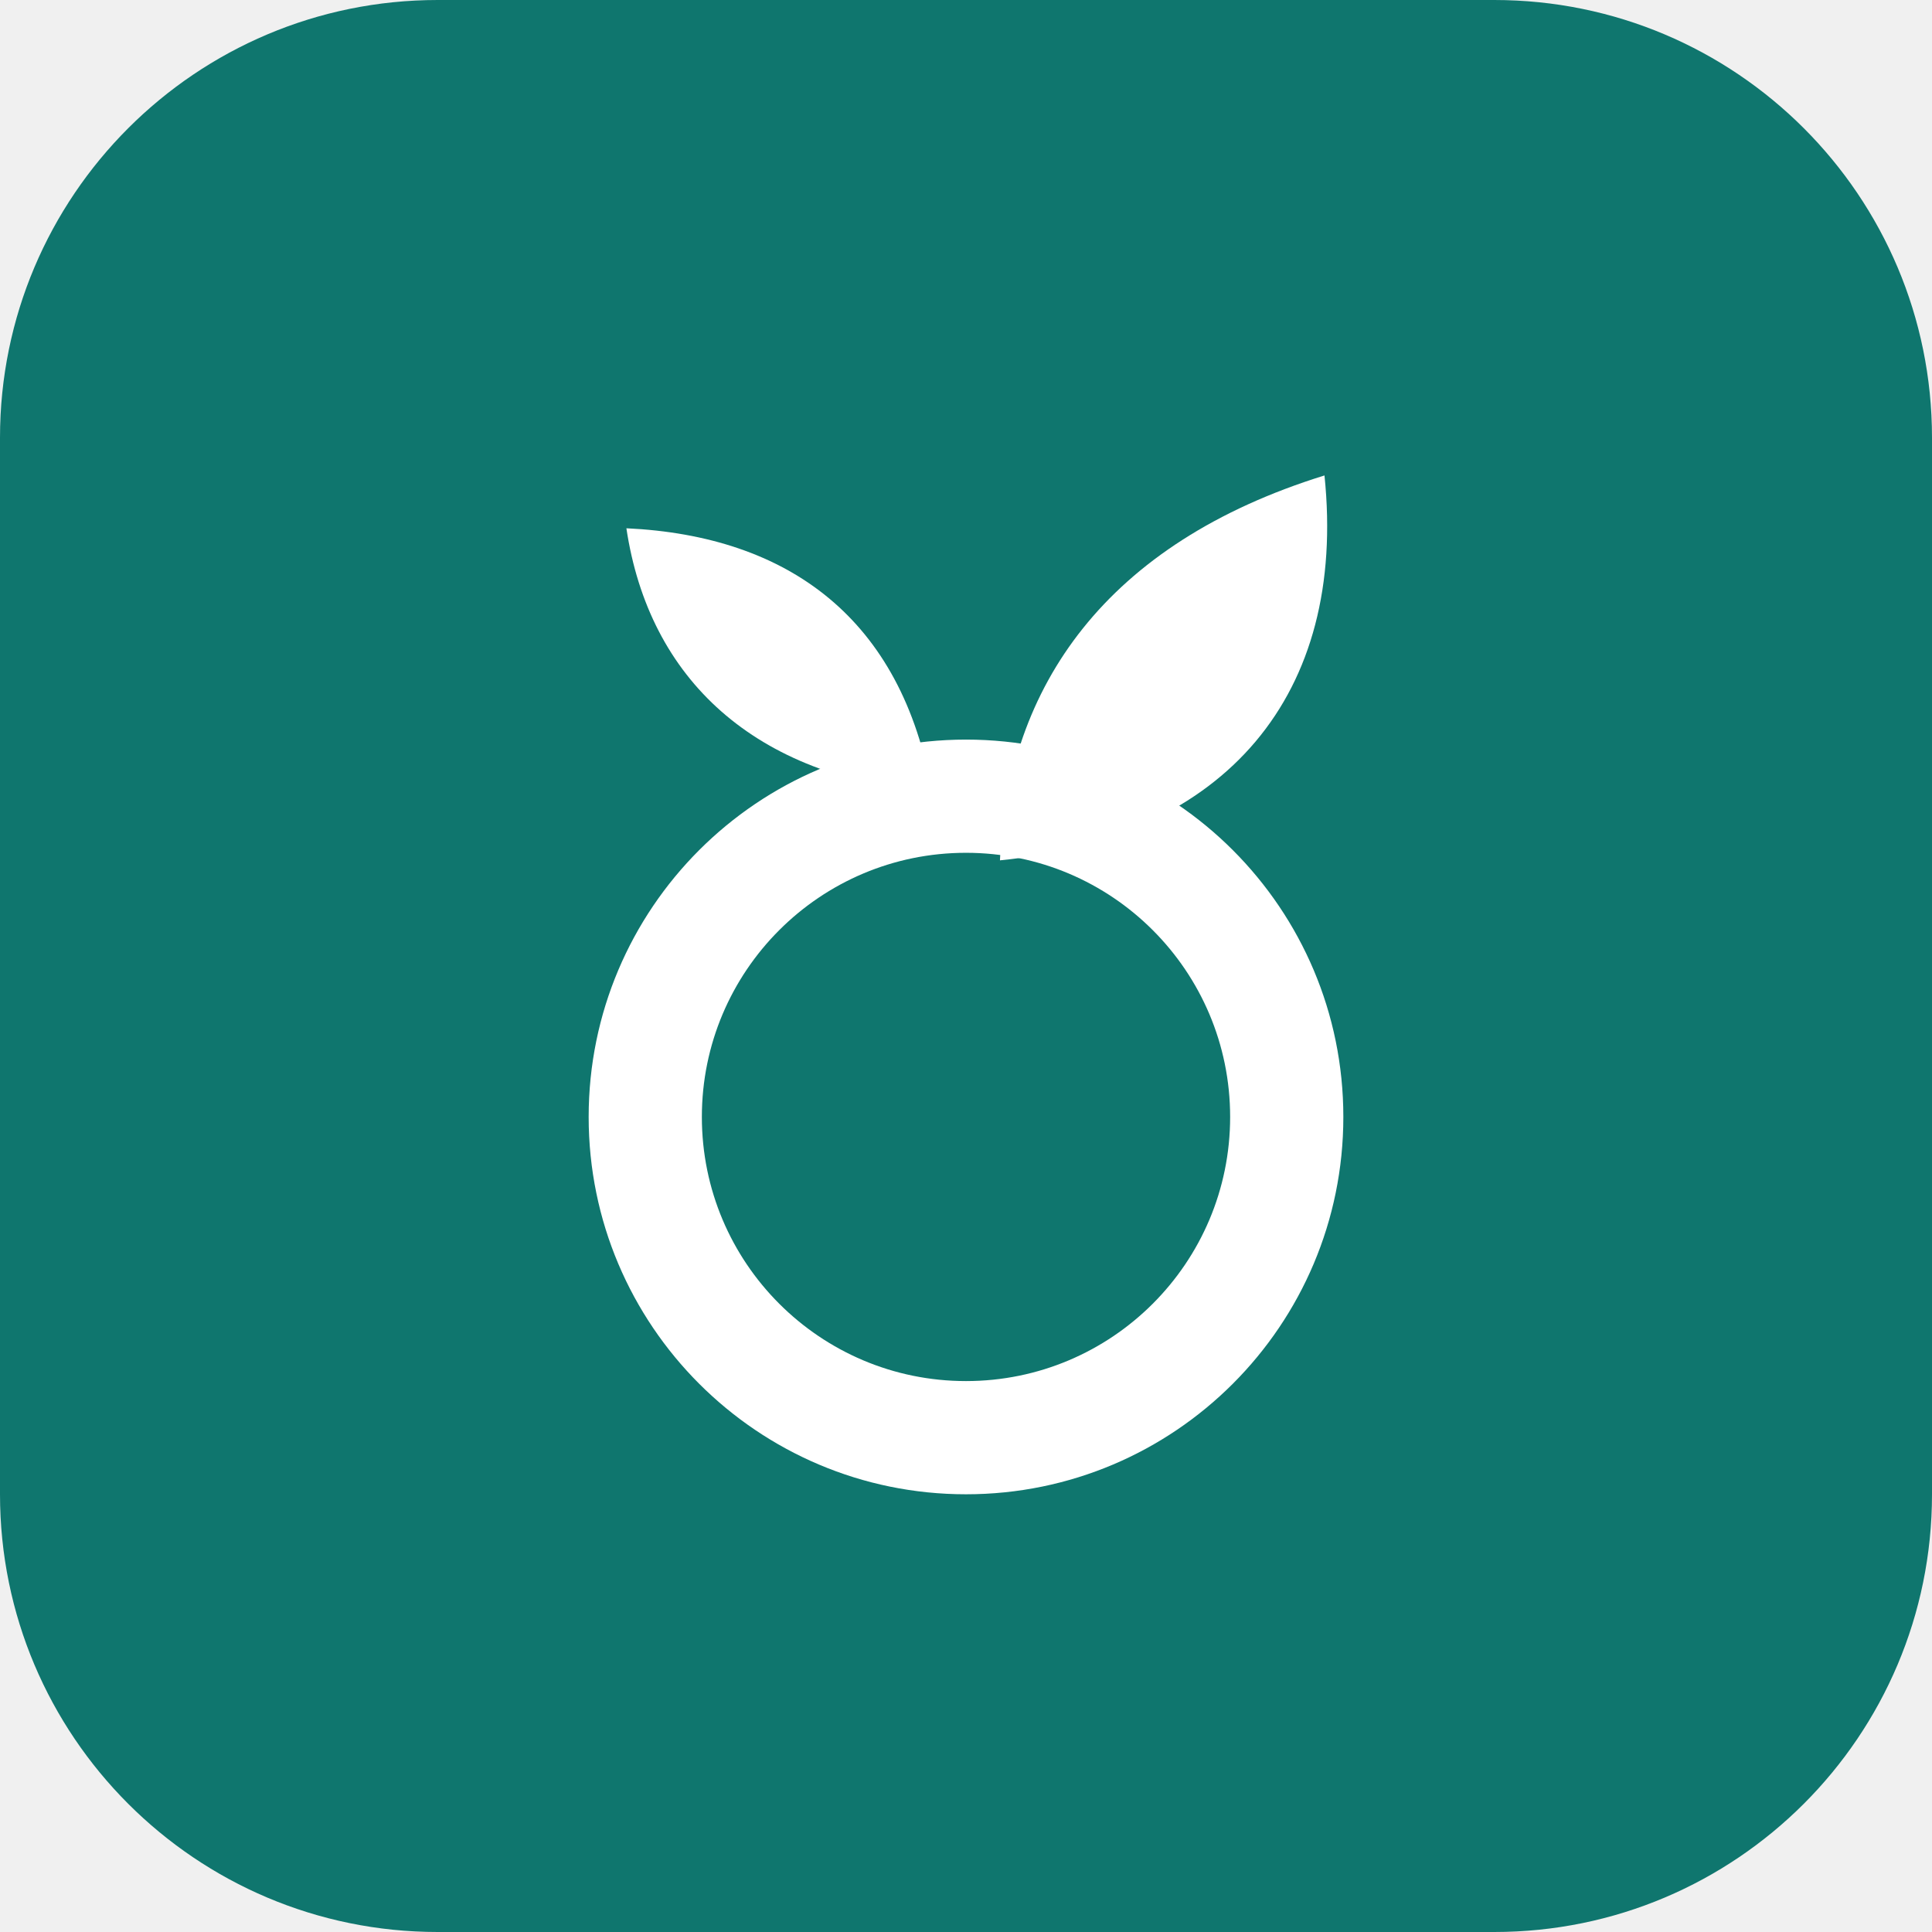
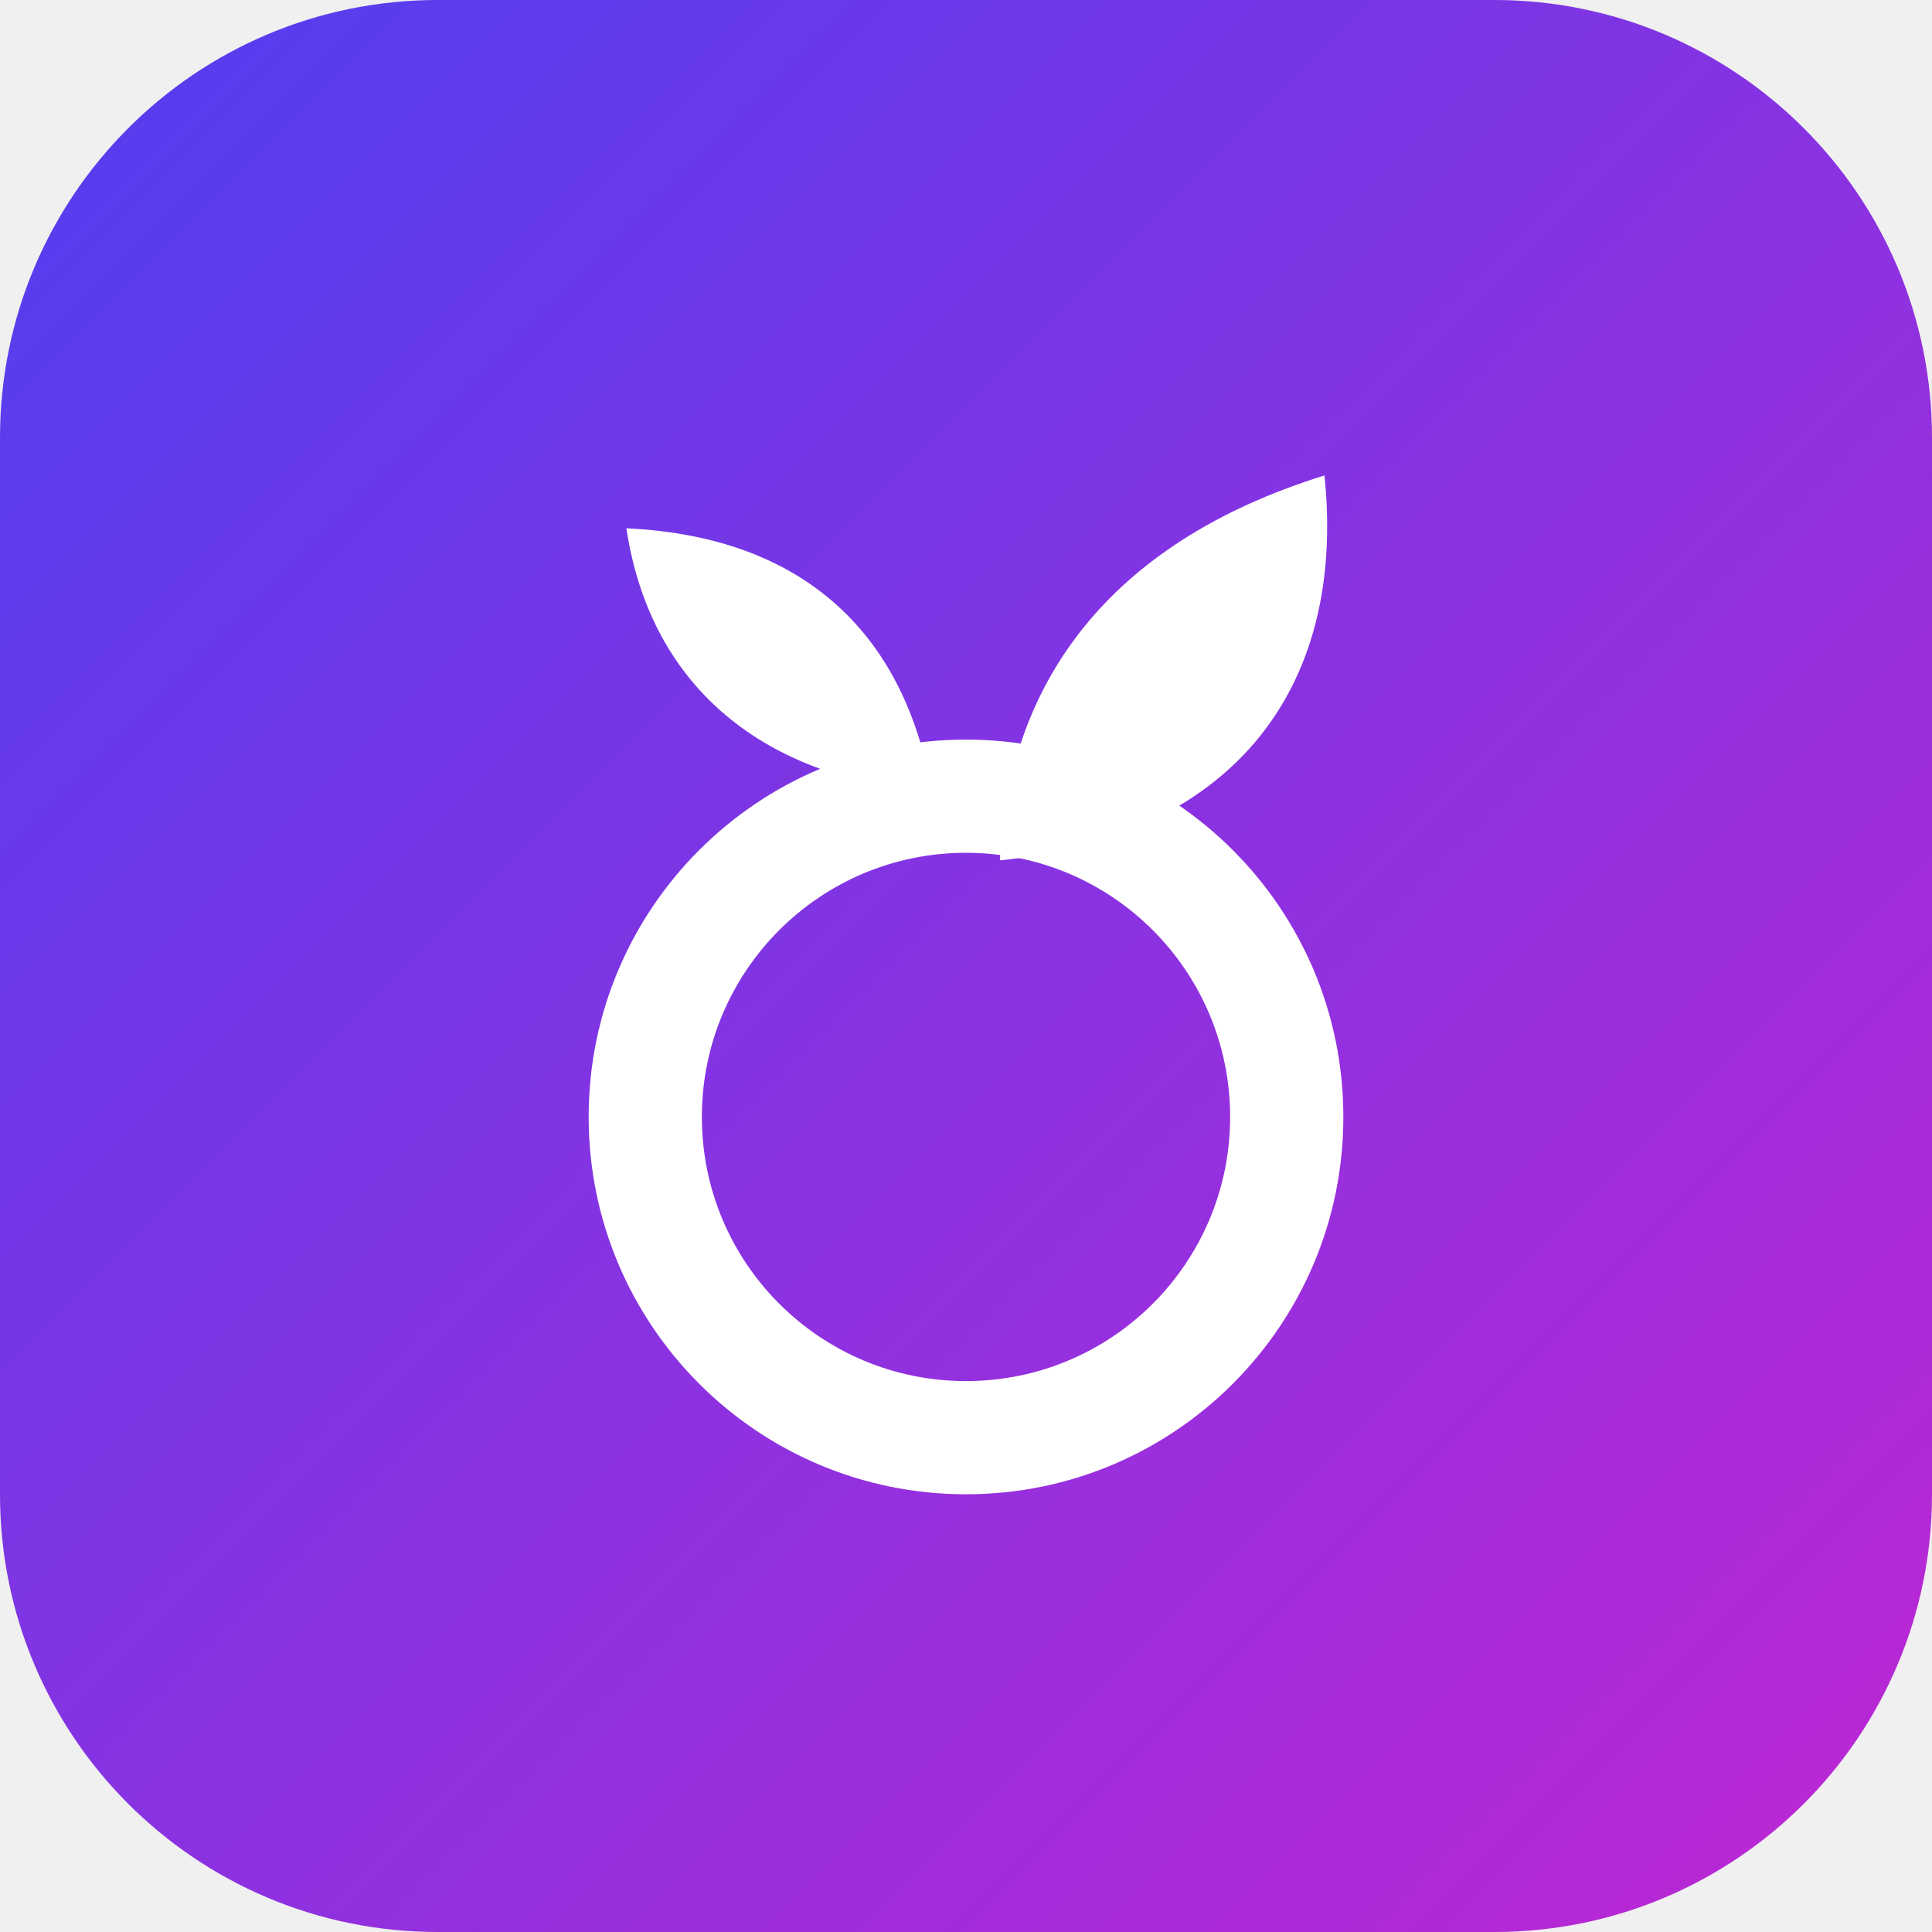
<svg xmlns="http://www.w3.org/2000/svg" viewBox="0 0 1024 1024" width="1024" height="1024">
-   <rect width="1024" height="1024" rx="232" fill="#0f766e" />
+   <defs>
+     <linearGradient id="g" x1="0" y1="0" x2="1" y2="1">
+       <stop offset="0" stop-color="#4f3ff0" />
+       <stop offset="1" stop-color="#c026d3" />
+     </linearGradient>
+   </defs>
+   <rect width="1024" height="1024" rx="232" fill="url(#g)" />
  <g transform="translate(192 192) scale(20)" fill="#ffffff">
    <path d="M16 30a10 10 0 1 1 0-20 10 10 0 0 1 0 20Zm0-3a7 7 0 1 0 0-14 7 7 0 0 0 0 14Z" />
    <path d="M16.9 13.2c.2-4.6 2.8-8.4 8.6-10.2.6 5.8-2.6 9.6-8.6 10.2Z" />
    <path d="M15.1 11.4C10.4 11 7.6 8.4 7 4.4c4.3.2 7.3 2.4 8.1 7Z" />
  </g>
</svg>
